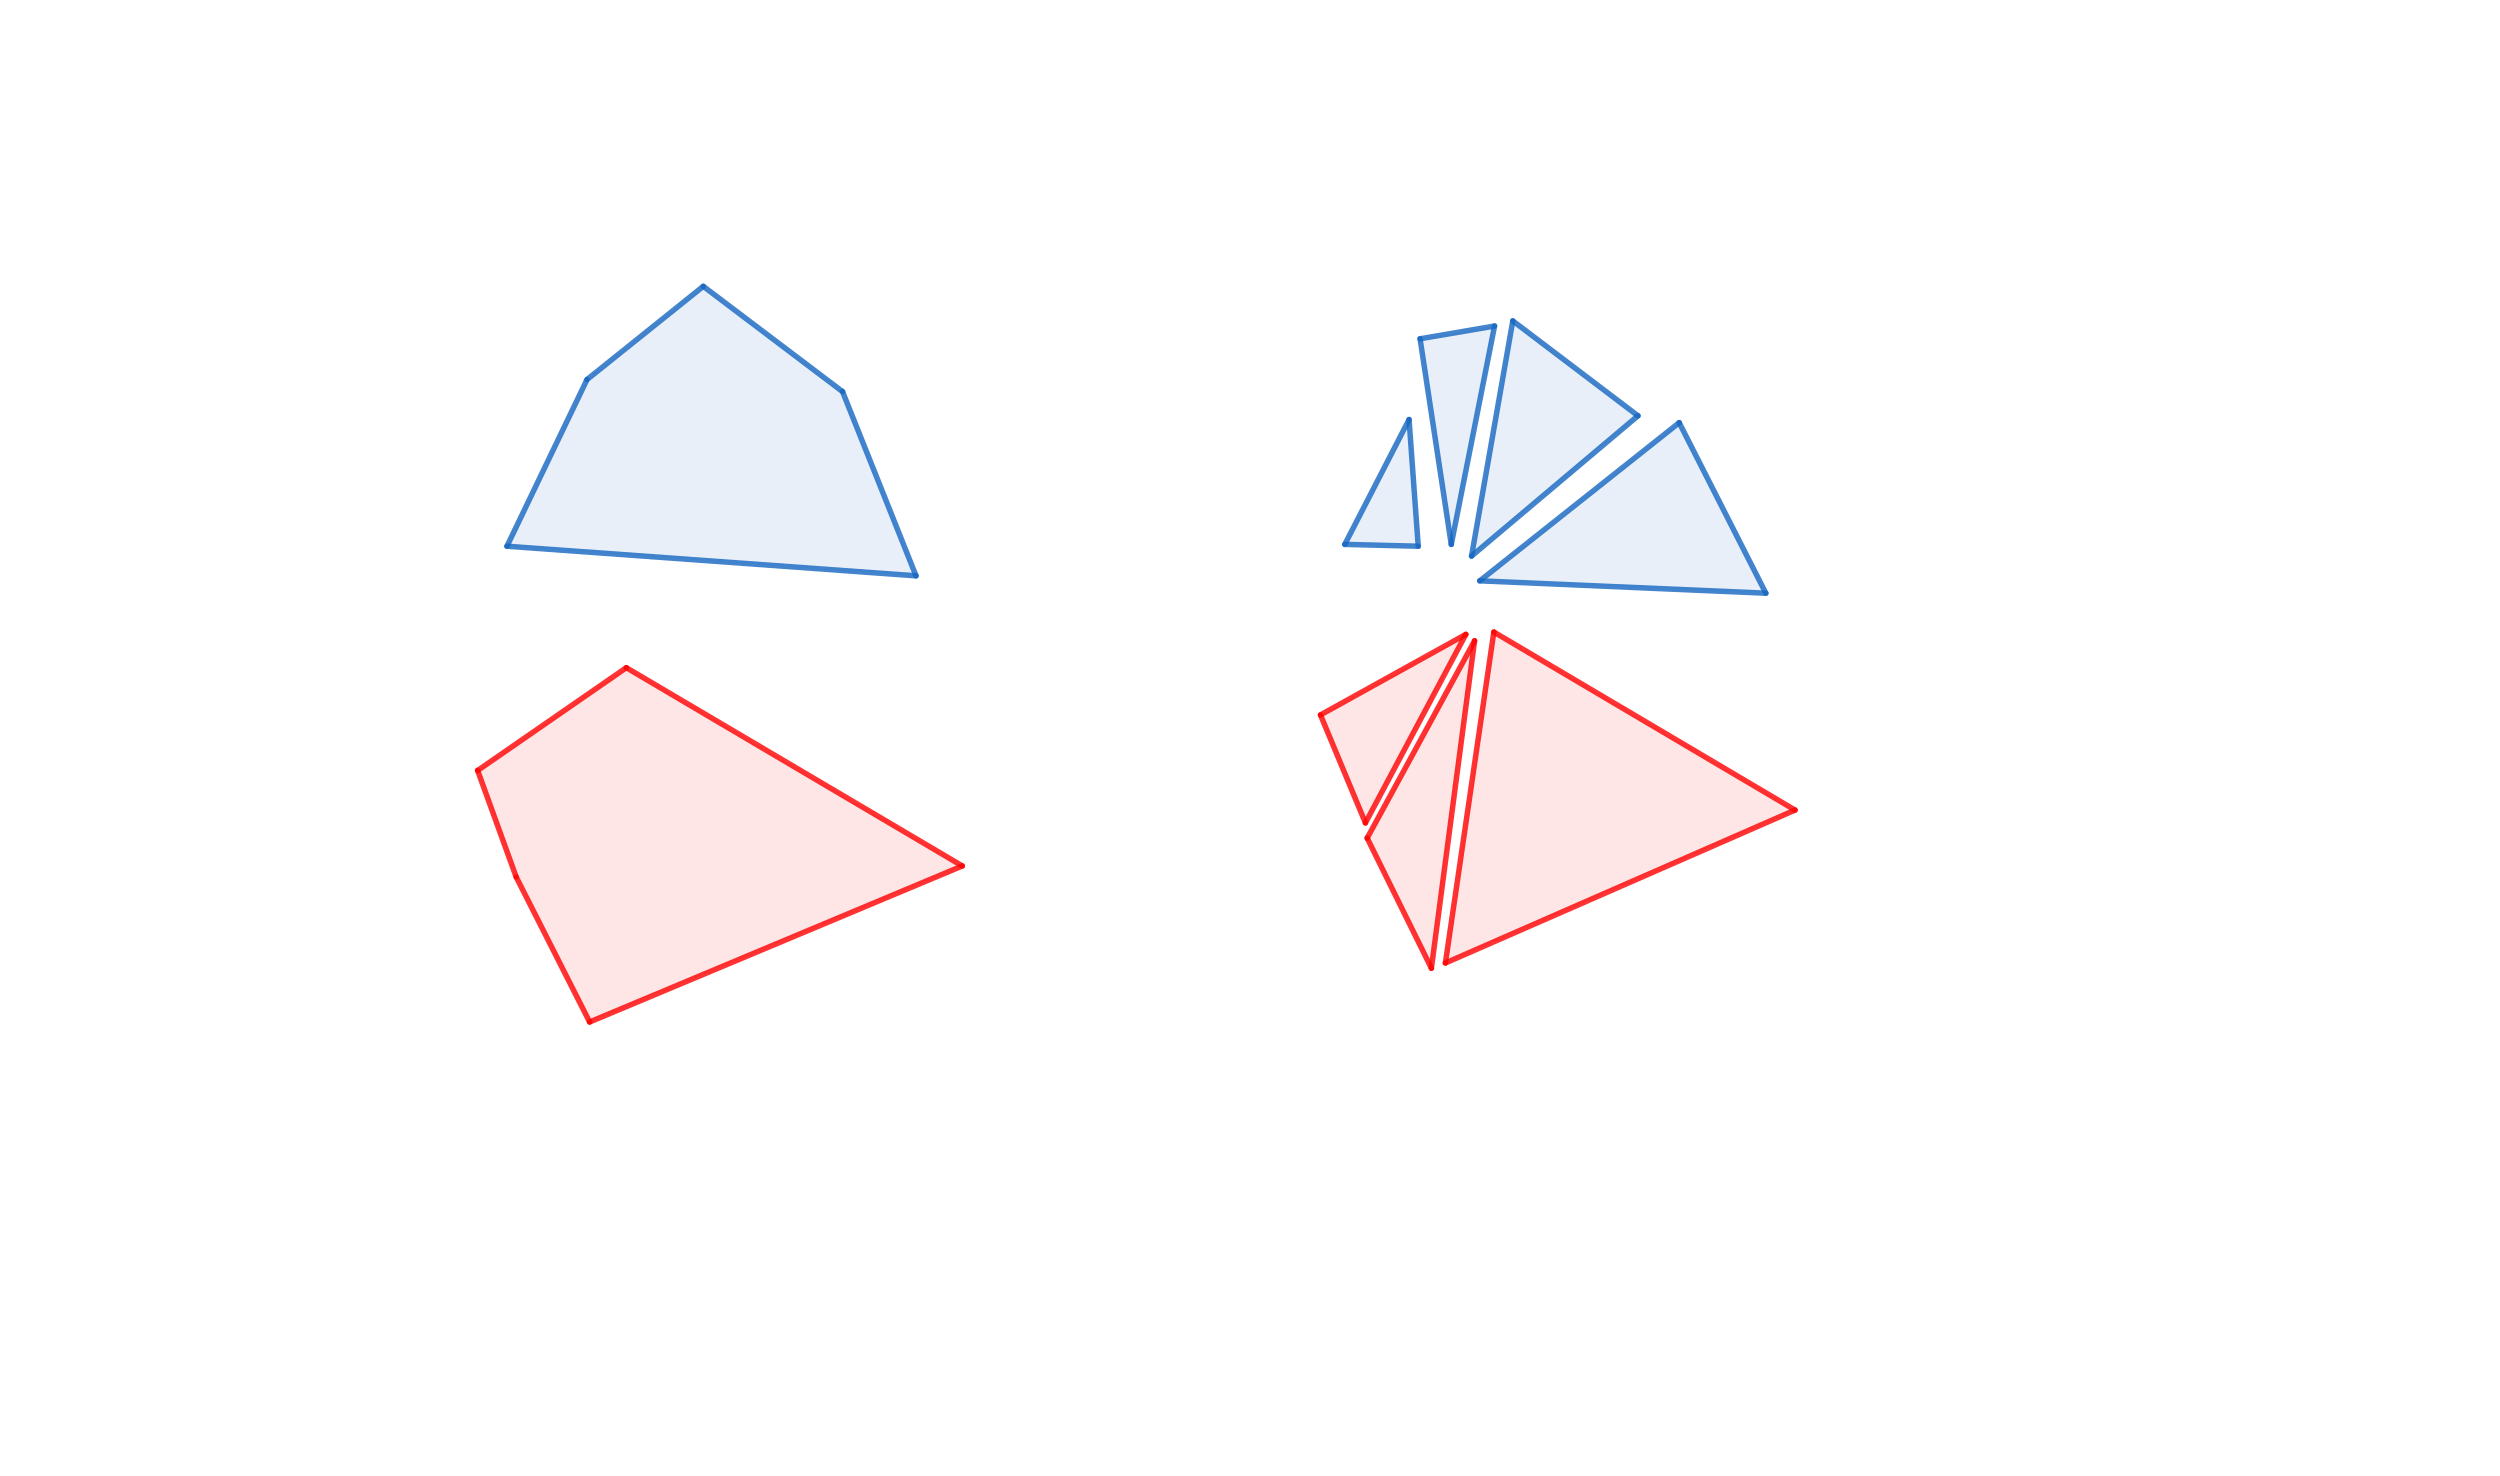
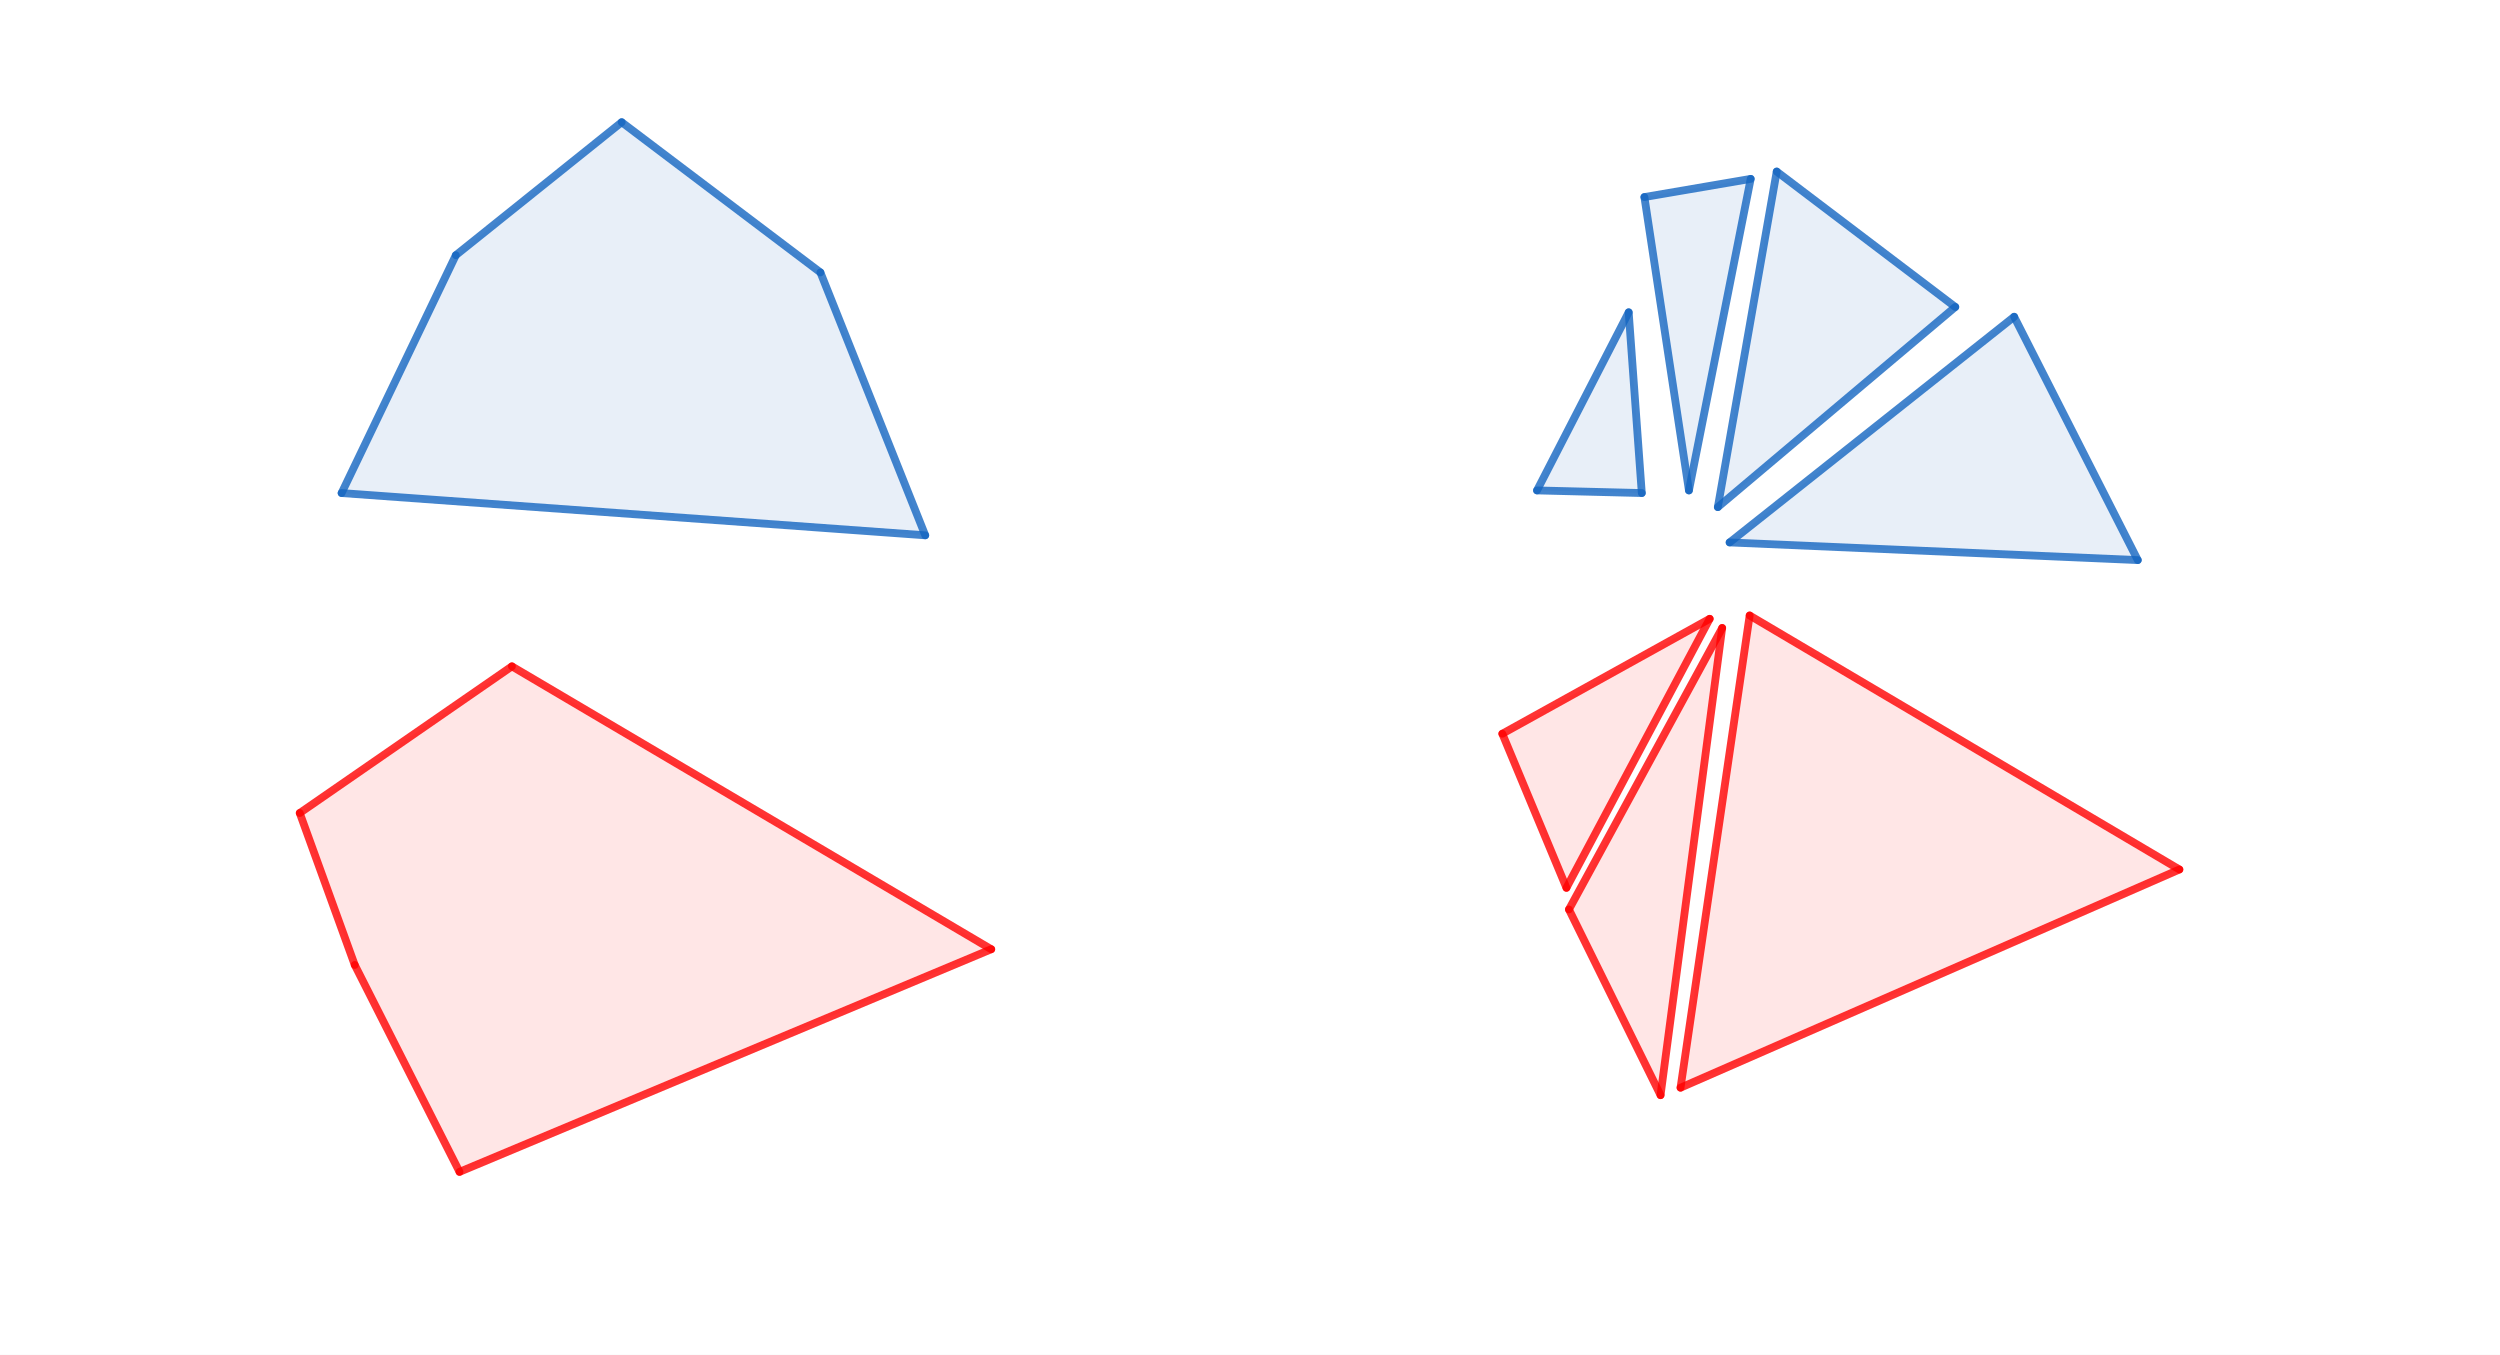
- <svg xmlns="http://www.w3.org/2000/svg" version="1.1" width="1140" height="673">
+ <svg xmlns="http://www.w3.org/2000/svg" width="799" height="433" viewBox="0 0 799 433" fill="none">
+   <g clip-path="url(#clip0_358_345)">
+     <path d="M799 0H0V433H799V0Z" fill="white" />
+     <path fill-rule="evenodd" clip-rule="evenodd" d="M145.681 81.567L198.691 39.059L262.204 87.068L295.71 171.084L109.174 157.582L145.681 81.567Z" fill="#1565C0" fill-opacity="0.098" />
+     <path fill-rule="evenodd" clip-rule="evenodd" d="M113.377 308.396L95.797 259.842L163.605 212.963L316.8 303.373L146.862 374.529L113.377 308.396Z" fill="#FF0000" fill-opacity="0.098" />
+     <path fill-rule="evenodd" clip-rule="evenodd" d="M520.528 99.815L524.714 157.577L491.229 156.74L520.528 99.815Z" fill="#1565C0" fill-opacity="0.098" />
+     <path fill-rule="evenodd" clip-rule="evenodd" d="M559.52 57.168L539.782 156.74L525.551 62.981L559.52 57.168Z" fill="#1565C0" fill-opacity="0.098" />
+     <path fill-rule="evenodd" clip-rule="evenodd" d="M643.722 101.237L683.232 179.004L552.785 173.359L643.722 101.237Z" fill="#1565C0" fill-opacity="0.098" />
+     <path fill-rule="evenodd" clip-rule="evenodd" d="M567.836 54.828L624.907 98.101L549.021 162.071L567.836 54.828Z" fill="#1565C0" fill-opacity="0.098" />
+     <path fill-rule="evenodd" clip-rule="evenodd" d="M546.415 197.773L500.635 283.744L480.141 234.504L546.415 197.773Z" fill="#FF0000" fill-opacity="0.098" />
+     <path fill-rule="evenodd" clip-rule="evenodd" d="M550.408 200.701L501.434 290.664L530.712 350.019L550.408 200.701Z" fill="#FF0000" fill-opacity="0.098" />
+     <path fill-rule="evenodd" clip-rule="evenodd" d="M559.191 196.708L696.532 277.888L537.1 347.623L559.191 196.708Z" fill="#FF0000" fill-opacity="0.098" />
+     <path d="M145.68 81.567L198.69 39.059" stroke="#1565C0" stroke-opacity="0.8" stroke-width="2.5" stroke-miterlimit="10" stroke-linecap="round" stroke-linejoin="round" />
+     <path d="M198.691 39.059L262.204 87.068" stroke="#1565C0" stroke-opacity="0.8" stroke-width="2.5" stroke-miterlimit="10" stroke-linecap="round" stroke-linejoin="round" />
+     <path d="M262.203 87.068L295.71 171.084" stroke="#1565C0" stroke-opacity="0.8" stroke-width="2.5" stroke-miterlimit="10" stroke-linecap="round" stroke-linejoin="round" />
+     <path d="M295.71 171.084L109.174 157.582" stroke="#1565C0" stroke-opacity="0.8" stroke-width="2.5" stroke-miterlimit="10" stroke-linecap="round" stroke-linejoin="round" />
+     <path d="M109.174 157.582L145.681 81.567" stroke="#1565C0" stroke-opacity="0.8" stroke-width="2.5" stroke-miterlimit="10" stroke-linecap="round" stroke-linejoin="round" />
+     <path d="M113.377 308.396L95.797 259.842" stroke="#FF0000" stroke-opacity="0.8" stroke-width="2.5" stroke-miterlimit="10" stroke-linecap="round" stroke-linejoin="round" />
+     <path d="M95.797 259.842L163.605 212.963" stroke="#FF0000" stroke-opacity="0.8" stroke-width="2.5" stroke-miterlimit="10" stroke-linecap="round" stroke-linejoin="round" />
+     <path d="M163.605 212.963L316.801 303.373" stroke="#FF0000" stroke-opacity="0.8" stroke-width="2.5" stroke-miterlimit="10" stroke-linecap="round" stroke-linejoin="round" />
+     <path d="M316.801 303.373L146.863 374.529" stroke="#FF0000" stroke-opacity="0.8" stroke-width="2.5" stroke-miterlimit="10" stroke-linecap="round" stroke-linejoin="round" />
+     <path d="M146.862 374.529L113.377 308.396" stroke="#FF0000" stroke-opacity="0.8" stroke-width="2.5" stroke-miterlimit="10" stroke-linecap="round" stroke-linejoin="round" />
+     <path d="M520.527 99.815L524.713 157.577" stroke="#1565C0" stroke-opacity="0.8" stroke-width="2.5" stroke-miterlimit="10" stroke-linecap="round" stroke-linejoin="round" />
+     <path d="M524.714 157.577L491.229 156.74" stroke="#1565C0" stroke-opacity="0.8" stroke-width="2.5" stroke-miterlimit="10" stroke-linecap="round" stroke-linejoin="round" />
+     <path d="M491.229 156.74L520.528 99.815" stroke="#1565C0" stroke-opacity="0.8" stroke-width="2.5" stroke-miterlimit="10" stroke-linecap="round" stroke-linejoin="round" />
+     <path d="M559.52 57.168L539.781 156.74" stroke="#1565C0" stroke-opacity="0.8" stroke-width="2.5" stroke-miterlimit="10" stroke-linecap="round" stroke-linejoin="round" />
+     <path d="M539.782 156.74L525.551 62.981" stroke="#1565C0" stroke-opacity="0.8" stroke-width="2.5" stroke-miterlimit="10" stroke-linecap="round" stroke-linejoin="round" />
+     <path d="M525.551 62.981L559.52 57.168" stroke="#1565C0" stroke-opacity="0.8" stroke-width="2.5" stroke-miterlimit="10" stroke-linecap="round" stroke-linejoin="round" />
+     <path d="M643.721 101.237L683.231 179.004" stroke="#1565C0" stroke-opacity="0.8" stroke-width="2.5" stroke-miterlimit="10" stroke-linecap="round" stroke-linejoin="round" />
+     <path d="M683.232 179.004L552.785 173.359" stroke="#1565C0" stroke-opacity="0.8" stroke-width="2.5" stroke-miterlimit="10" stroke-linecap="round" stroke-linejoin="round" />
+     <path d="M552.785 173.359L643.722 101.237" stroke="#1565C0" stroke-opacity="0.8" stroke-width="2.5" stroke-miterlimit="10" stroke-linecap="round" stroke-linejoin="round" />
+     <path d="M567.836 54.828L624.907 98.101" stroke="#1565C0" stroke-opacity="0.8" stroke-width="2.5" stroke-miterlimit="10" stroke-linecap="round" stroke-linejoin="round" />
+     <path d="M624.907 98.101L549.021 162.071" stroke="#1565C0" stroke-opacity="0.8" stroke-width="2.5" stroke-miterlimit="10" stroke-linecap="round" stroke-linejoin="round" />
+     <path d="M549.021 162.071L567.836 54.828" stroke="#1565C0" stroke-opacity="0.8" stroke-width="2.5" stroke-miterlimit="10" stroke-linecap="round" stroke-linejoin="round" />
+     <path d="M546.415 197.773L500.635 283.744" stroke="#FF0000" stroke-opacity="0.8" stroke-width="2.5" stroke-miterlimit="10" stroke-linecap="round" stroke-linejoin="round" />
+     <path d="M500.635 283.744L480.141 234.504" stroke="#FF0000" stroke-opacity="0.8" stroke-width="2.5" stroke-miterlimit="10" stroke-linecap="round" stroke-linejoin="round" />
+     <path d="M480.141 234.504L546.415 197.773" stroke="#FF0000" stroke-opacity="0.8" stroke-width="2.5" stroke-miterlimit="10" stroke-linecap="round" stroke-linejoin="round" />
+     <path d="M550.408 200.701L501.434 290.664" stroke="#FF0000" stroke-opacity="0.8" stroke-width="2.5" stroke-miterlimit="10" stroke-linecap="round" stroke-linejoin="round" />
+     <path d="M501.434 290.664L530.712 350.019" stroke="#FF0000" stroke-opacity="0.8" stroke-width="2.5" stroke-miterlimit="10" stroke-linecap="round" stroke-linejoin="round" />
+     <path d="M530.711 350.019L550.407 200.701" stroke="#FF0000" stroke-opacity="0.8" stroke-width="2.5" stroke-miterlimit="10" stroke-linecap="round" stroke-linejoin="round" />
+     <path d="M559.191 196.708L696.532 277.888" stroke="#FF0000" stroke-opacity="0.8" stroke-width="2.5" stroke-miterlimit="10" stroke-linecap="round" stroke-linejoin="round" />
+     <path d="M696.532 277.888L537.1 347.623" stroke="#FF0000" stroke-opacity="0.8" stroke-width="2.5" stroke-miterlimit="10" stroke-linecap="round" stroke-linejoin="round" />
+     <path d="M537.1 347.623L559.191 196.708" stroke="#FF0000" stroke-opacity="0.8" stroke-width="2.5" stroke-miterlimit="10" stroke-linecap="round" stroke-linejoin="round" />
+   </g>
  <defs>
-     <clipPath id="yThxPJLQApCB">
-       <path fill="none" stroke="none" d=" M 0 0 L 1140 0 L 1140 673 L 0 673 L 0 0 Z" />
+     <clipPath id="clip0_358_345">
+       <rect width="799" height="433" fill="white" />
    </clipPath>
  </defs>
-   <g transform="scale(1,1)" clip-path="url(#yThxPJLQApCB)">
-     <g>
-       <rect fill="rgb(255,255,255)" stroke="none" x="0" y="0" width="1140" height="674" fill-opacity="1" />
-       <path fill="rgb(21,101,192)" stroke="none" paint-order="stroke fill markers" fill-rule="evenodd" d=" M 267.681 173.067 L 320.691 130.558 L 384.203 178.568 L 417.71 262.584 L 231.173 249.082 Z" fill-opacity="0.098" />
-       <path fill="rgb(255,0,0)" stroke="none" paint-order="stroke fill markers" fill-rule="evenodd" d=" M 235.377 399.896 L 217.798 351.342 L 285.605 304.463 L 438.801 394.873 L 268.863 466.029 Z" fill-opacity="0.098" />
-       <path fill="rgb(21,101,192)" stroke="none" paint-order="stroke fill markers" fill-rule="evenodd" d=" M 642.528 191.315 L 646.714 249.077 L 613.228 248.24 Z" fill-opacity="0.098" />
-       <path fill="rgb(21,101,192)" stroke="none" paint-order="stroke fill markers" fill-rule="evenodd" d=" M 681.521 148.668 L 661.782 248.24 L 647.551 154.481 Z" fill-opacity="0.098" />
-       <path fill="rgb(21,101,192)" stroke="none" paint-order="stroke fill markers" fill-rule="evenodd" d=" M 765.721 192.737 L 805.231 270.504 L 674.784 264.859 Z" fill-opacity="0.098" />
-       <path fill="rgb(21,101,192)" stroke="none" paint-order="stroke fill markers" fill-rule="evenodd" d=" M 689.836 146.328 L 746.906 189.601 L 671.021 253.571 Z" fill-opacity="0.098" />
-       <path fill="rgb(255,0,0)" stroke="none" paint-order="stroke fill markers" fill-rule="evenodd" d=" M 668.415 289.273 L 622.635 375.244 L 602.14 326.004 Z" fill-opacity="0.098" />
-       <path fill="rgb(255,0,0)" stroke="none" paint-order="stroke fill markers" fill-rule="evenodd" d=" M 672.407 292.201 L 623.433 382.164 L 652.711 441.519 Z" fill-opacity="0.098" />
-       <path fill="rgb(255,0,0)" stroke="none" paint-order="stroke fill markers" fill-rule="evenodd" d=" M 681.191 288.208 L 818.531 369.388 L 659.099 439.123 Z" fill-opacity="0.098" />
-       <path fill="none" stroke="rgb(21,101,192)" paint-order="fill stroke markers" d=" M 267.681 173.067 L 320.691 130.558" stroke-opacity="0.8" stroke-linecap="round" stroke-linejoin="round" stroke-miterlimit="10" stroke-width="2.5" />
-       <path fill="none" stroke="rgb(21,101,192)" paint-order="fill stroke markers" d=" M 320.691 130.558 L 384.203 178.568" stroke-opacity="0.8" stroke-linecap="round" stroke-linejoin="round" stroke-miterlimit="10" stroke-width="2.5" />
-       <path fill="none" stroke="rgb(21,101,192)" paint-order="fill stroke markers" d=" M 384.203 178.568 L 417.71 262.584" stroke-opacity="0.8" stroke-linecap="round" stroke-linejoin="round" stroke-miterlimit="10" stroke-width="2.5" />
-       <path fill="none" stroke="rgb(21,101,192)" paint-order="fill stroke markers" d=" M 417.71 262.584 L 231.173 249.082" stroke-opacity="0.8" stroke-linecap="round" stroke-linejoin="round" stroke-miterlimit="10" stroke-width="2.5" />
-       <path fill="none" stroke="rgb(21,101,192)" paint-order="fill stroke markers" d=" M 231.173 249.082 L 267.681 173.067" stroke-opacity="0.8" stroke-linecap="round" stroke-linejoin="round" stroke-miterlimit="10" stroke-width="2.5" />
-       <path fill="none" stroke="rgb(255,0,0)" paint-order="fill stroke markers" d=" M 235.377 399.896 L 217.798 351.342" stroke-opacity="0.8" stroke-linecap="round" stroke-linejoin="round" stroke-miterlimit="10" stroke-width="2.5" />
-       <path fill="none" stroke="rgb(255,0,0)" paint-order="fill stroke markers" d=" M 217.798 351.342 L 285.605 304.463" stroke-opacity="0.8" stroke-linecap="round" stroke-linejoin="round" stroke-miterlimit="10" stroke-width="2.5" />
-       <path fill="none" stroke="rgb(255,0,0)" paint-order="fill stroke markers" d=" M 285.605 304.463 L 438.801 394.873" stroke-opacity="0.8" stroke-linecap="round" stroke-linejoin="round" stroke-miterlimit="10" stroke-width="2.5" />
-       <path fill="none" stroke="rgb(255,0,0)" paint-order="fill stroke markers" d=" M 438.801 394.873 L 268.863 466.029" stroke-opacity="0.8" stroke-linecap="round" stroke-linejoin="round" stroke-miterlimit="10" stroke-width="2.5" />
-       <path fill="none" stroke="rgb(255,0,0)" paint-order="fill stroke markers" d=" M 268.863 466.029 L 235.377 399.896" stroke-opacity="0.8" stroke-linecap="round" stroke-linejoin="round" stroke-miterlimit="10" stroke-width="2.5" />
-       <path fill="none" stroke="rgb(21,101,192)" paint-order="fill stroke markers" d=" M 642.528 191.315 L 646.714 249.077" stroke-opacity="0.8" stroke-linecap="round" stroke-linejoin="round" stroke-miterlimit="10" stroke-width="2.5" />
-       <path fill="none" stroke="rgb(21,101,192)" paint-order="fill stroke markers" d=" M 646.714 249.077 L 613.228 248.24" stroke-opacity="0.8" stroke-linecap="round" stroke-linejoin="round" stroke-miterlimit="10" stroke-width="2.5" />
-       <path fill="none" stroke="rgb(21,101,192)" paint-order="fill stroke markers" d=" M 613.228 248.24 L 642.528 191.315" stroke-opacity="0.8" stroke-linecap="round" stroke-linejoin="round" stroke-miterlimit="10" stroke-width="2.5" />
-       <path fill="none" stroke="rgb(21,101,192)" paint-order="fill stroke markers" d=" M 681.521 148.668 L 661.782 248.24" stroke-opacity="0.8" stroke-linecap="round" stroke-linejoin="round" stroke-miterlimit="10" stroke-width="2.5" />
-       <path fill="none" stroke="rgb(21,101,192)" paint-order="fill stroke markers" d=" M 661.782 248.24 L 647.551 154.481" stroke-opacity="0.8" stroke-linecap="round" stroke-linejoin="round" stroke-miterlimit="10" stroke-width="2.5" />
-       <path fill="none" stroke="rgb(21,101,192)" paint-order="fill stroke markers" d=" M 647.551 154.481 L 681.521 148.668" stroke-opacity="0.8" stroke-linecap="round" stroke-linejoin="round" stroke-miterlimit="10" stroke-width="2.5" />
-       <path fill="none" stroke="rgb(21,101,192)" paint-order="fill stroke markers" d=" M 765.721 192.737 L 805.231 270.504" stroke-opacity="0.8" stroke-linecap="round" stroke-linejoin="round" stroke-miterlimit="10" stroke-width="2.5" />
-       <path fill="none" stroke="rgb(21,101,192)" paint-order="fill stroke markers" d=" M 805.231 270.504 L 674.784 264.859" stroke-opacity="0.8" stroke-linecap="round" stroke-linejoin="round" stroke-miterlimit="10" stroke-width="2.5" />
-       <path fill="none" stroke="rgb(21,101,192)" paint-order="fill stroke markers" d=" M 674.784 264.859 L 765.721 192.737" stroke-opacity="0.8" stroke-linecap="round" stroke-linejoin="round" stroke-miterlimit="10" stroke-width="2.5" />
-       <path fill="none" stroke="rgb(21,101,192)" paint-order="fill stroke markers" d=" M 689.836 146.328 L 746.906 189.601" stroke-opacity="0.8" stroke-linecap="round" stroke-linejoin="round" stroke-miterlimit="10" stroke-width="2.5" />
-       <path fill="none" stroke="rgb(21,101,192)" paint-order="fill stroke markers" d=" M 746.906 189.601 L 671.021 253.571" stroke-opacity="0.8" stroke-linecap="round" stroke-linejoin="round" stroke-miterlimit="10" stroke-width="2.5" />
-       <path fill="none" stroke="rgb(21,101,192)" paint-order="fill stroke markers" d=" M 671.021 253.571 L 689.836 146.328" stroke-opacity="0.8" stroke-linecap="round" stroke-linejoin="round" stroke-miterlimit="10" stroke-width="2.5" />
-       <path fill="none" stroke="rgb(255,0,0)" paint-order="fill stroke markers" d=" M 668.415 289.273 L 622.635 375.244" stroke-opacity="0.8" stroke-linecap="round" stroke-linejoin="round" stroke-miterlimit="10" stroke-width="2.5" />
-       <path fill="none" stroke="rgb(255,0,0)" paint-order="fill stroke markers" d=" M 622.635 375.244 L 602.14 326.004" stroke-opacity="0.8" stroke-linecap="round" stroke-linejoin="round" stroke-miterlimit="10" stroke-width="2.5" />
-       <path fill="none" stroke="rgb(255,0,0)" paint-order="fill stroke markers" d=" M 602.14 326.004 L 668.415 289.273" stroke-opacity="0.8" stroke-linecap="round" stroke-linejoin="round" stroke-miterlimit="10" stroke-width="2.5" />
-       <path fill="none" stroke="rgb(255,0,0)" paint-order="fill stroke markers" d=" M 672.407 292.201 L 623.433 382.164" stroke-opacity="0.8" stroke-linecap="round" stroke-linejoin="round" stroke-miterlimit="10" stroke-width="2.5" />
-       <path fill="none" stroke="rgb(255,0,0)" paint-order="fill stroke markers" d=" M 623.433 382.164 L 652.711 441.519" stroke-opacity="0.8" stroke-linecap="round" stroke-linejoin="round" stroke-miterlimit="10" stroke-width="2.5" />
-       <path fill="none" stroke="rgb(255,0,0)" paint-order="fill stroke markers" d=" M 652.711 441.519 L 672.407 292.201" stroke-opacity="0.8" stroke-linecap="round" stroke-linejoin="round" stroke-miterlimit="10" stroke-width="2.5" />
-       <path fill="none" stroke="rgb(255,0,0)" paint-order="fill stroke markers" d=" M 681.191 288.208 L 818.531 369.388" stroke-opacity="0.8" stroke-linecap="round" stroke-linejoin="round" stroke-miterlimit="10" stroke-width="2.5" />
-       <path fill="none" stroke="rgb(255,0,0)" paint-order="fill stroke markers" d=" M 818.531 369.388 L 659.099 439.123" stroke-opacity="0.8" stroke-linecap="round" stroke-linejoin="round" stroke-miterlimit="10" stroke-width="2.5" />
-       <path fill="none" stroke="rgb(255,0,0)" paint-order="fill stroke markers" d=" M 659.099 439.123 L 681.191 288.208" stroke-opacity="0.8" stroke-linecap="round" stroke-linejoin="round" stroke-miterlimit="10" stroke-width="2.5" />
-     </g>
-   </g>
</svg>
